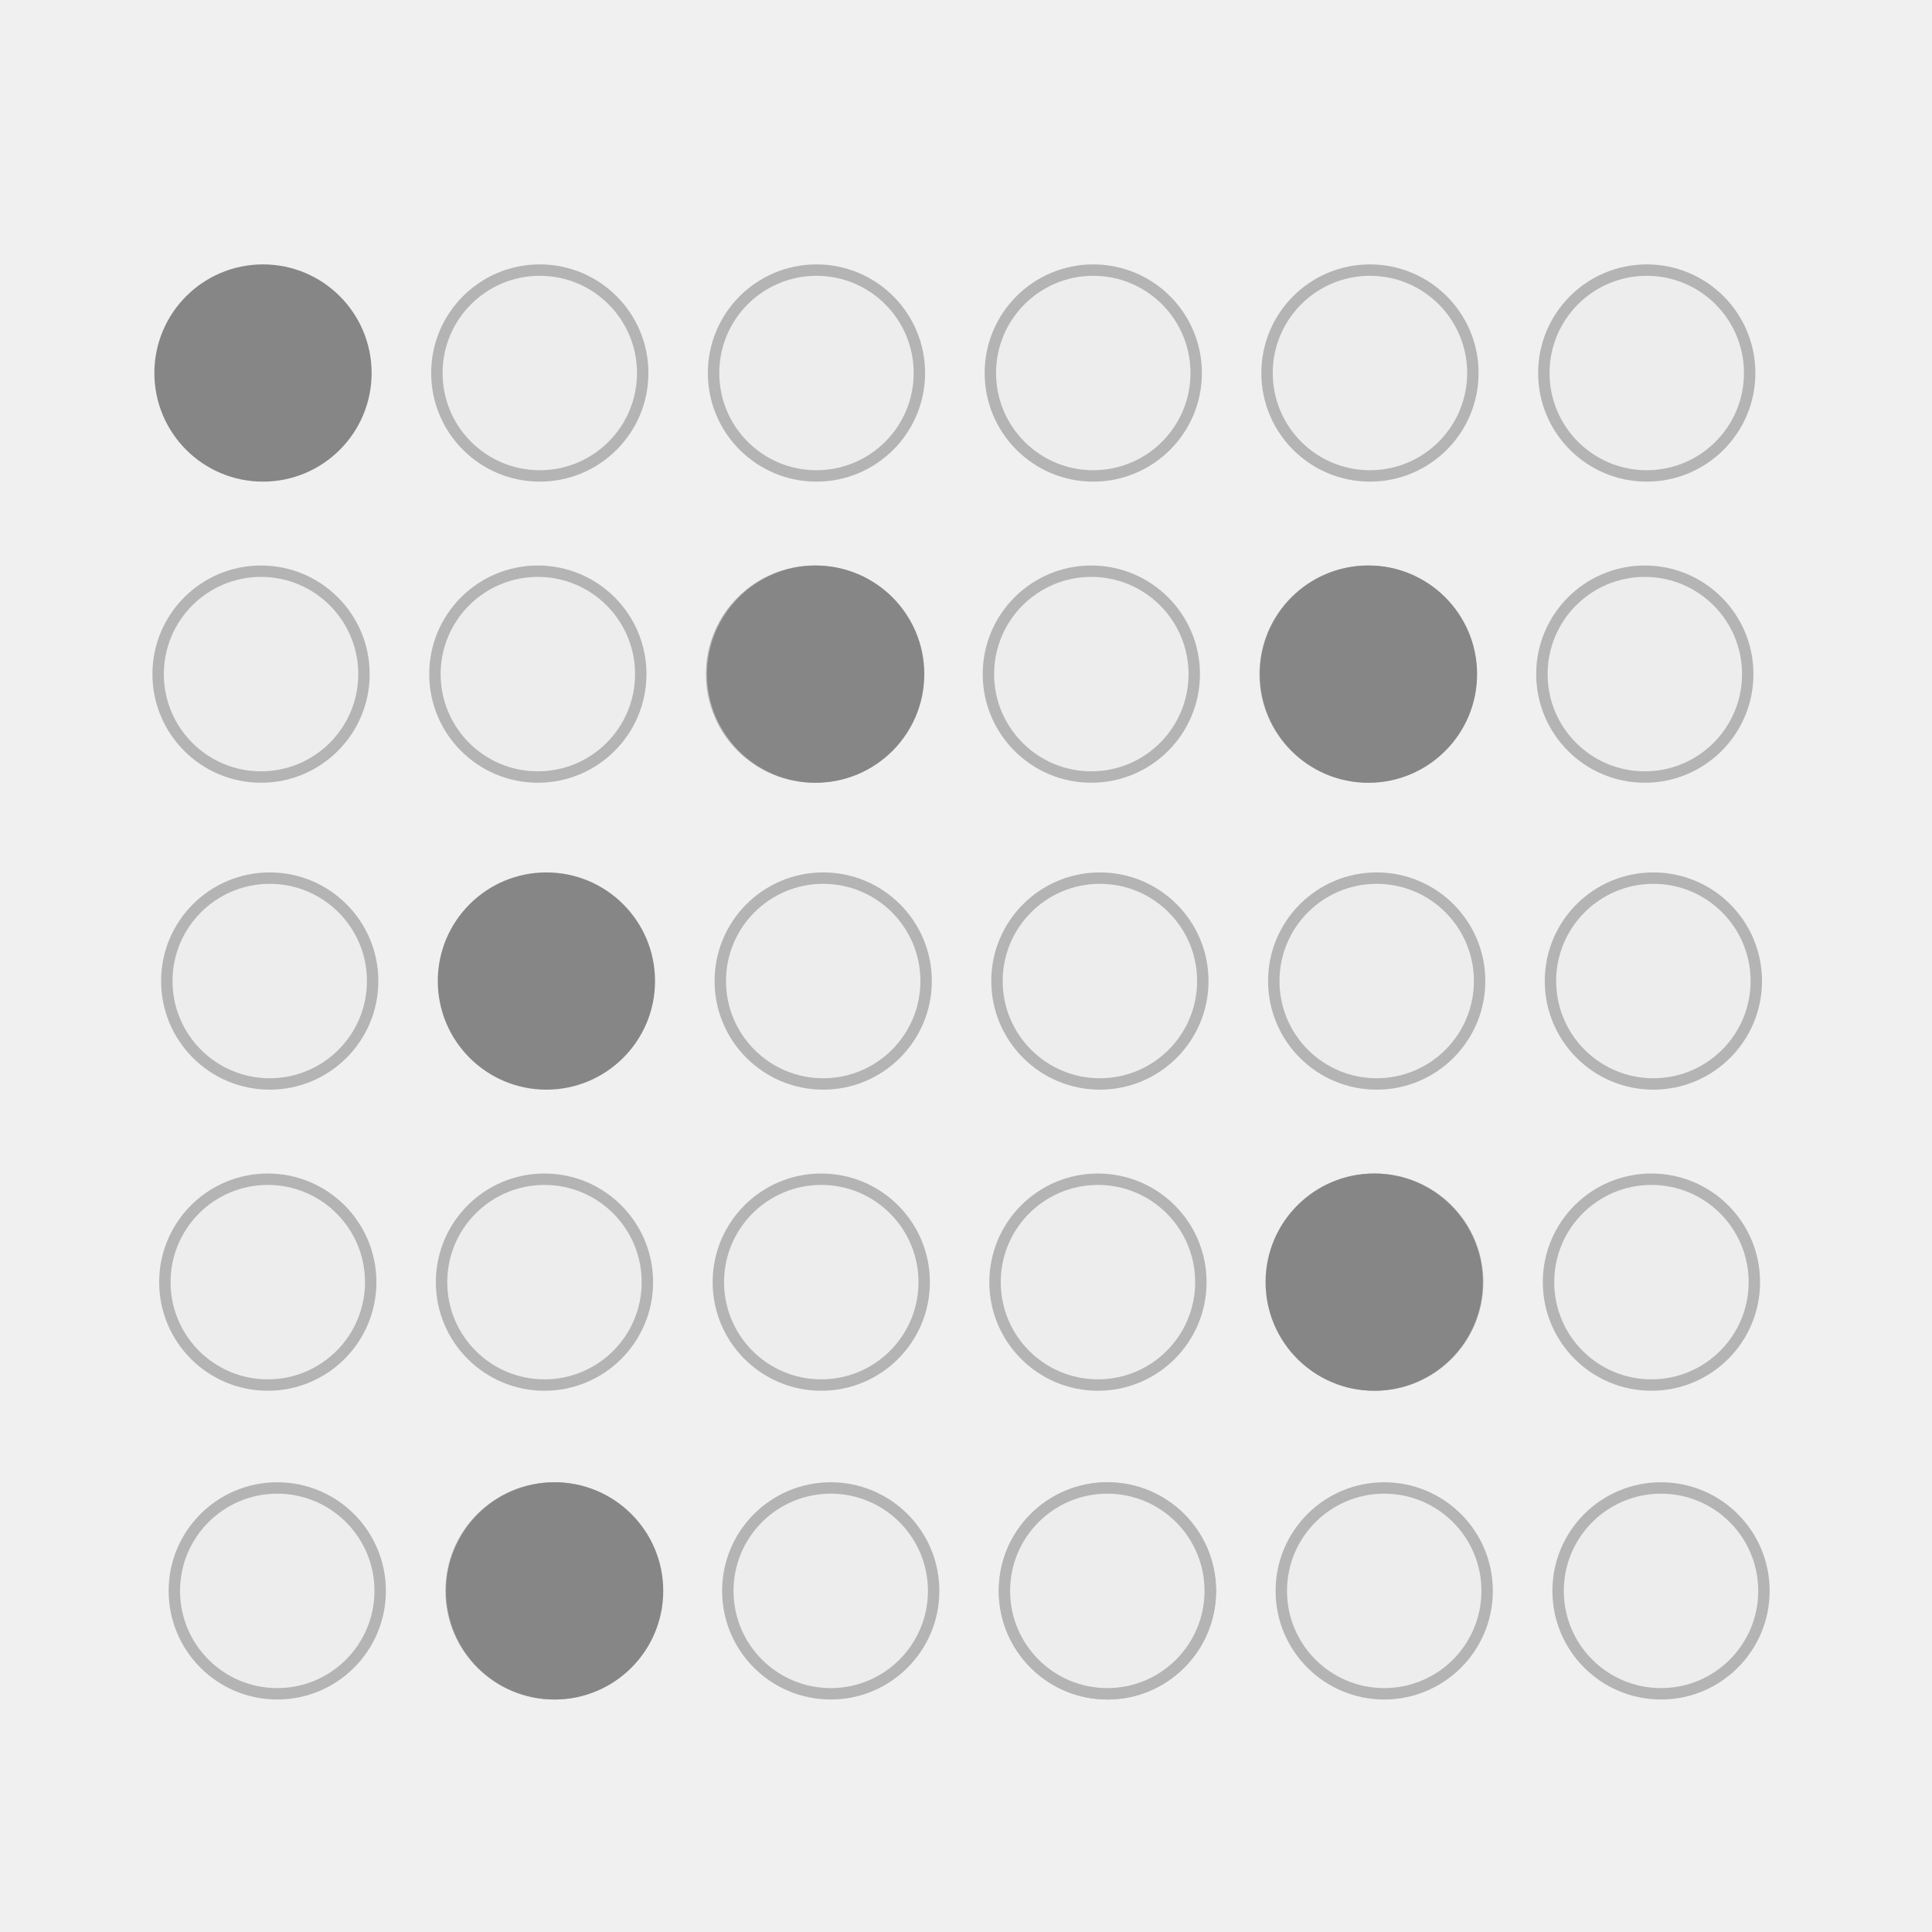
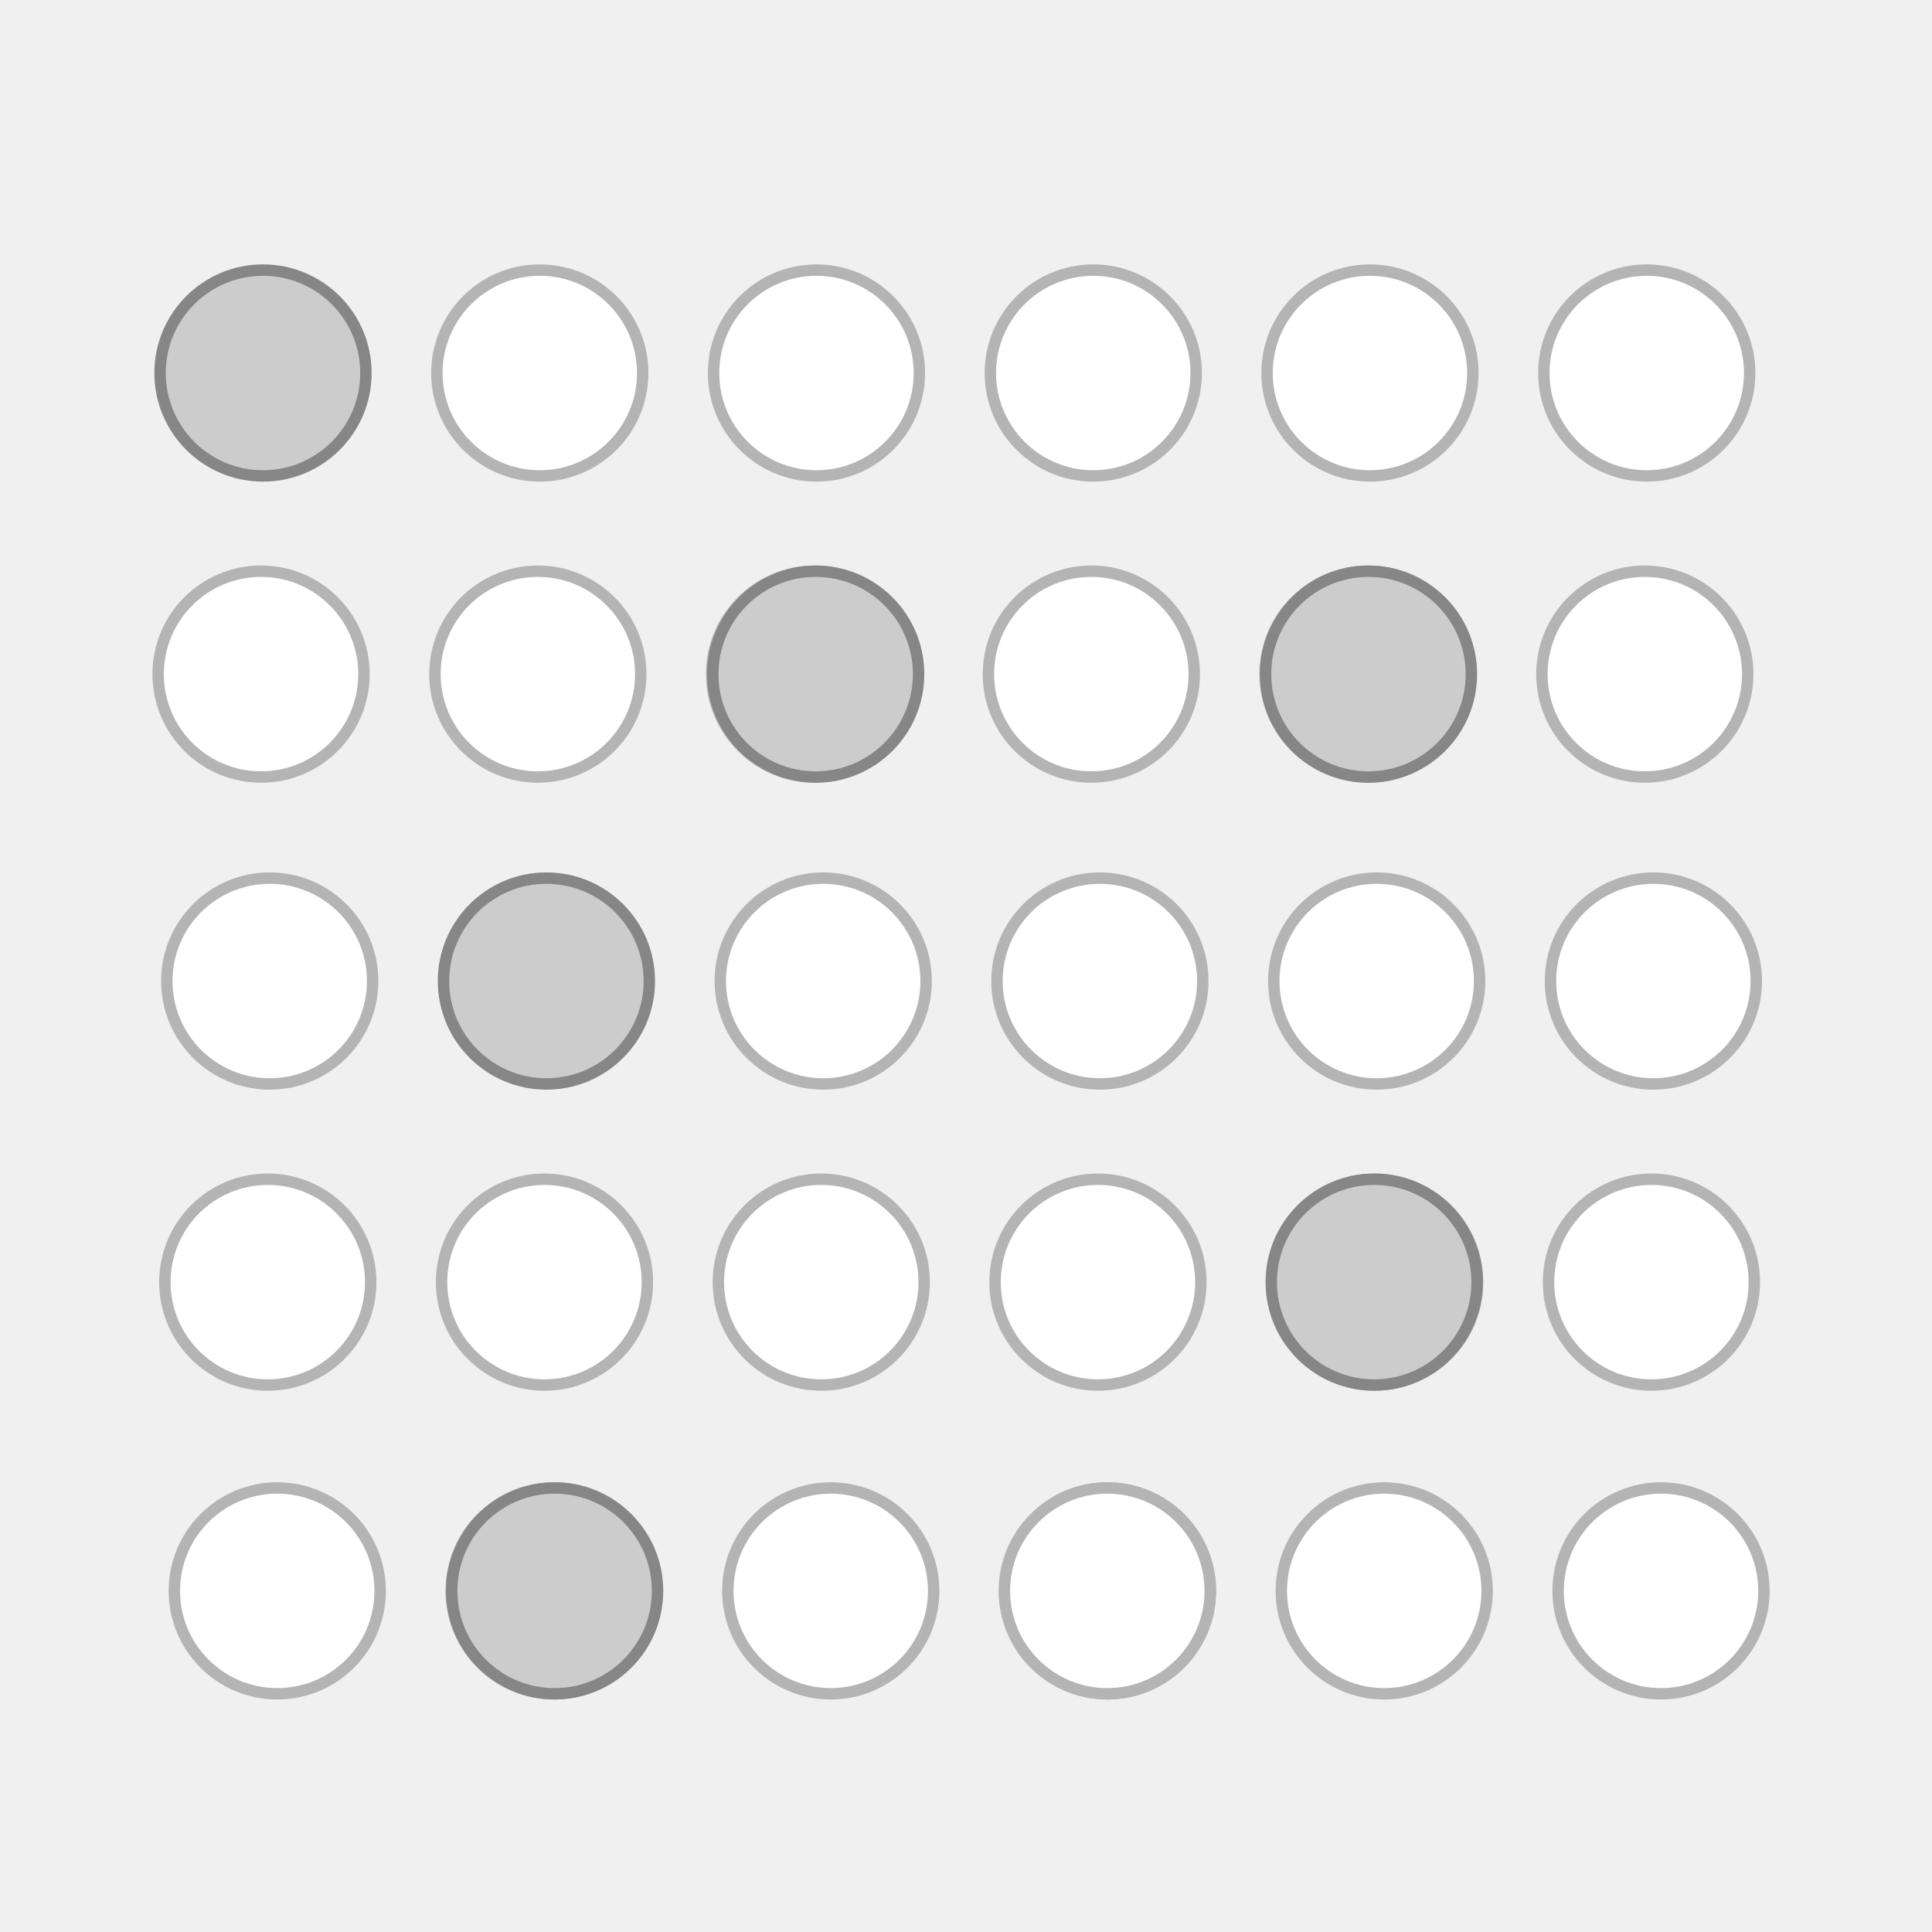
<svg xmlns="http://www.w3.org/2000/svg" width="64" height="64" viewBox="0 0 16.933 16.933" version="1.1" id="svg8">
  <defs id="defs2" />
  <g id="layer1" transform="translate(0,-280.0667)">
-     <circle style="opacity:1;fill:#868686;fill-opacity:1;stroke:#868686;stroke-width:0.1;stroke-linejoin:round;stroke-miterlimit:4;stroke-dasharray:none;stroke-dashoffset:0;stroke-opacity:1" id="path4564" cx="2.305" cy="283.336" r="0.902" />
-     <circle style="opacity:1;fill:#ededed;fill-opacity:1;stroke:#b4b4b4;stroke-width:0.1;stroke-linejoin:round;stroke-miterlimit:4;stroke-dasharray:none;stroke-dashoffset:0;stroke-opacity:1" id="path4564-3" cx="4.731" cy="283.336" r="0.902" />
-     <circle style="opacity:1;fill:#ededed;fill-opacity:1;stroke:#b4b4b4;stroke-width:0.1;stroke-linejoin:round;stroke-miterlimit:4;stroke-dasharray:none;stroke-dashoffset:0;stroke-opacity:1" id="path4564-6" cx="7.156" cy="283.336" r="0.902" />
-     <circle style="opacity:1;fill:#ededed;fill-opacity:1;stroke:#b4b4b4;stroke-width:0.1;stroke-linejoin:round;stroke-miterlimit:4;stroke-dasharray:none;stroke-dashoffset:0;stroke-opacity:1" id="path4564-67" cx="9.582" cy="283.336" r="0.902" />
-     <circle style="opacity:1;fill:#ededed;fill-opacity:1;stroke:#b4b4b4;stroke-width:0.1;stroke-linejoin:round;stroke-miterlimit:4;stroke-dasharray:none;stroke-dashoffset:0;stroke-opacity:1" id="path4564-2" cx="12.007" cy="283.336" r="0.902" />
-     <circle style="opacity:1;fill:#ededed;fill-opacity:1;stroke:#b4b4b4;stroke-width:0.1;stroke-linejoin:round;stroke-miterlimit:4;stroke-dasharray:none;stroke-dashoffset:0;stroke-opacity:1" id="path4564-66" cx="14.433" cy="283.336" r="0.902" />
-     <circle style="opacity:1;fill:#ededed;fill-opacity:1;stroke:#b4b4b4;stroke-width:0.1;stroke-linejoin:round;stroke-miterlimit:4;stroke-dasharray:none;stroke-dashoffset:0;stroke-opacity:1" id="path4564-32" cx="2.288" cy="285.975" r="0.902" />
-     <circle style="opacity:1;fill:#ededed;fill-opacity:1;stroke:#b4b4b4;stroke-width:0.1;stroke-linejoin:round;stroke-miterlimit:4;stroke-dasharray:none;stroke-dashoffset:0;stroke-opacity:1" id="path4564-3-3" cx="4.714" cy="285.975" r="0.902" />
+     <circle style="opacity:1;fill:#cccccc;fill-opacity:1;stroke:#868686;stroke-width:0.1;stroke-linejoin:round;stroke-miterlimit:4;stroke-dasharray:none;stroke-dashoffset:0;stroke-opacity:1" id="path4564" cx="2.305" cy="283.336" r="0.902" />
+     <circle style="opacity:1;fill:#ffffff;fill-opacity:1;stroke:#b4b4b4;stroke-width:0.1;stroke-linejoin:round;stroke-miterlimit:4;stroke-dasharray:none;stroke-dashoffset:0;stroke-opacity:1" id="path4564-3" cx="4.731" cy="283.336" r="0.902" />
+     <circle style="opacity:1;fill:#ffffff;fill-opacity:1;stroke:#b4b4b4;stroke-width:0.1;stroke-linejoin:round;stroke-miterlimit:4;stroke-dasharray:none;stroke-dashoffset:0;stroke-opacity:1" id="path4564-6" cx="7.156" cy="283.336" r="0.902" />
+     <circle style="opacity:1;fill:#ffffff;fill-opacity:1;stroke:#b4b4b4;stroke-width:0.1;stroke-linejoin:round;stroke-miterlimit:4;stroke-dasharray:none;stroke-dashoffset:0;stroke-opacity:1" id="path4564-67" cx="9.582" cy="283.336" r="0.902" />
+     <circle style="opacity:1;fill:#ffffff;fill-opacity:1;stroke:#b4b4b4;stroke-width:0.1;stroke-linejoin:round;stroke-miterlimit:4;stroke-dasharray:none;stroke-dashoffset:0;stroke-opacity:1" id="path4564-2" cx="12.007" cy="283.336" r="0.902" />
+     <circle style="opacity:1;fill:#ffffff;fill-opacity:1;stroke:#b4b4b4;stroke-width:0.1;stroke-linejoin:round;stroke-miterlimit:4;stroke-dasharray:none;stroke-dashoffset:0;stroke-opacity:1" id="path4564-66" cx="14.433" cy="283.336" r="0.902" />
+     <circle style="opacity:1;fill:#ffffff;fill-opacity:1;stroke:#b4b4b4;stroke-width:0.1;stroke-linejoin:round;stroke-miterlimit:4;stroke-dasharray:none;stroke-dashoffset:0;stroke-opacity:1" id="path4564-32" cx="2.288" cy="285.975" r="0.902" />
+     <circle style="opacity:1;fill:#ffffff;fill-opacity:1;stroke:#b4b4b4;stroke-width:0.1;stroke-linejoin:round;stroke-miterlimit:4;stroke-dasharray:none;stroke-dashoffset:0;stroke-opacity:1" id="path4564-3-3" cx="4.714" cy="285.975" r="0.902" />
    <circle style="opacity:1;fill:#ededed;fill-opacity:1;stroke:#b4b4b4;stroke-width:0.1;stroke-linejoin:round;stroke-miterlimit:4;stroke-dasharray:none;stroke-dashoffset:0;stroke-opacity:1" id="path4564-6-9" cx="7.139" cy="285.975" r="0.902" />
-     <circle style="opacity:1;fill:#ededed;fill-opacity:1;stroke:#b4b4b4;stroke-width:0.1;stroke-linejoin:round;stroke-miterlimit:4;stroke-dasharray:none;stroke-dashoffset:0;stroke-opacity:1" id="path4564-67-5" cx="9.565" cy="285.975" r="0.902" />
+     <circle style="opacity:1;fill:#ffffff;fill-opacity:1;stroke:#b4b4b4;stroke-width:0.1;stroke-linejoin:round;stroke-miterlimit:4;stroke-dasharray:none;stroke-dashoffset:0;stroke-opacity:1" id="path4564-67-5" cx="9.565" cy="285.975" r="0.902" />
    <circle style="opacity:1;fill:#ededed;fill-opacity:1;stroke:#b4b4b4;stroke-width:0.1;stroke-linejoin:round;stroke-miterlimit:4;stroke-dasharray:none;stroke-dashoffset:0;stroke-opacity:1" id="path4564-2-7" cx="11.99" cy="285.975" r="0.902" />
-     <circle style="opacity:1;fill:#ededed;fill-opacity:1;stroke:#b4b4b4;stroke-width:0.1;stroke-linejoin:round;stroke-miterlimit:4;stroke-dasharray:none;stroke-dashoffset:0;stroke-opacity:1" id="path4564-66-0" cx="14.416" cy="285.975" r="0.902" />
-     <circle style="opacity:1;fill:#ededed;fill-opacity:1;stroke:#b4b4b4;stroke-width:0.1;stroke-linejoin:round;stroke-miterlimit:4;stroke-dasharray:none;stroke-dashoffset:0;stroke-opacity:1" id="path4564-8" cx="2.364" cy="288.665" r="0.902" />
-     <circle style="opacity:1;fill:#868686;fill-opacity:1;stroke:#868686;stroke-width:0.1;stroke-linejoin:round;stroke-miterlimit:4;stroke-dasharray:none;stroke-dashoffset:0;stroke-opacity:1" id="path4564-3-2" cx="4.789" cy="288.665" r="0.902" />
-     <circle style="opacity:1;fill:#ededed;fill-opacity:1;stroke:#b4b4b4;stroke-width:0.1;stroke-linejoin:round;stroke-miterlimit:4;stroke-dasharray:none;stroke-dashoffset:0;stroke-opacity:1" id="path4564-6-2" cx="7.215" cy="288.665" r="0.902" />
-     <circle style="opacity:1;fill:#ededed;fill-opacity:1;stroke:#b4b4b4;stroke-width:0.1;stroke-linejoin:round;stroke-miterlimit:4;stroke-dasharray:none;stroke-dashoffset:0;stroke-opacity:1" id="path4564-67-7" cx="9.64" cy="288.665" r="0.902" />
-     <circle style="opacity:1;fill:#ededed;fill-opacity:1;stroke:#b4b4b4;stroke-width:0.1;stroke-linejoin:round;stroke-miterlimit:4;stroke-dasharray:none;stroke-dashoffset:0;stroke-opacity:1" id="path4564-2-4" cx="12.066" cy="288.665" r="0.902" />
-     <circle style="opacity:1;fill:#ededed;fill-opacity:1;stroke:#b4b4b4;stroke-width:0.1;stroke-linejoin:round;stroke-miterlimit:4;stroke-dasharray:none;stroke-dashoffset:0;stroke-opacity:1" id="path4564-66-04" cx="14.491" cy="288.665" r="0.902" />
-     <circle style="opacity:1;fill:#ededed;fill-opacity:1;stroke:#b4b4b4;stroke-width:0.1;stroke-linejoin:round;stroke-miterlimit:4;stroke-dasharray:none;stroke-dashoffset:0;stroke-opacity:1" id="path4564-32-7" cx="2.347" cy="291.304" r="0.902" />
-     <circle style="opacity:1;fill:#ededed;fill-opacity:1;stroke:#b4b4b4;stroke-width:0.1;stroke-linejoin:round;stroke-miterlimit:4;stroke-dasharray:none;stroke-dashoffset:0;stroke-opacity:1" id="path4564-3-3-4" cx="4.772" cy="291.304" r="0.902" />
-     <circle style="opacity:1;fill:#ededed;fill-opacity:1;stroke:#b4b4b4;stroke-width:0.1;stroke-linejoin:round;stroke-miterlimit:4;stroke-dasharray:none;stroke-dashoffset:0;stroke-opacity:1" id="path4564-6-9-9" cx="7.198" cy="291.304" r="0.902" />
-     <circle style="opacity:1;fill:#ededed;fill-opacity:1;stroke:#b4b4b4;stroke-width:0.1;stroke-linejoin:round;stroke-miterlimit:4;stroke-dasharray:none;stroke-dashoffset:0;stroke-opacity:1" id="path4564-67-5-5" cx="9.623" cy="291.304" r="0.902" />
+     <circle style="opacity:1;fill:#ffffff;fill-opacity:1;stroke:#b4b4b4;stroke-width:0.1;stroke-linejoin:round;stroke-miterlimit:4;stroke-dasharray:none;stroke-dashoffset:0;stroke-opacity:1" id="path4564-66-0" cx="14.416" cy="285.975" r="0.902" />
+     <circle style="opacity:1;fill:#ffffff;fill-opacity:1;stroke:#b4b4b4;stroke-width:0.1;stroke-linejoin:round;stroke-miterlimit:4;stroke-dasharray:none;stroke-dashoffset:0;stroke-opacity:1" id="path4564-8" cx="2.364" cy="288.665" r="0.902" />
+     <circle style="opacity:1;fill:#cccccc;fill-opacity:1;stroke:#868686;stroke-width:0.1;stroke-linejoin:round;stroke-miterlimit:4;stroke-dasharray:none;stroke-dashoffset:0;stroke-opacity:1" id="path4564-3-2" cx="4.789" cy="288.665" r="0.902" />
+     <circle style="opacity:1;fill:#ffffff;fill-opacity:1;stroke:#b4b4b4;stroke-width:0.1;stroke-linejoin:round;stroke-miterlimit:4;stroke-dasharray:none;stroke-dashoffset:0;stroke-opacity:1" id="path4564-6-2" cx="7.215" cy="288.665" r="0.902" />
+     <circle style="opacity:1;fill:#ffffff;fill-opacity:1;stroke:#b4b4b4;stroke-width:0.1;stroke-linejoin:round;stroke-miterlimit:4;stroke-dasharray:none;stroke-dashoffset:0;stroke-opacity:1" id="path4564-67-7" cx="9.64" cy="288.665" r="0.902" />
+     <circle style="opacity:1;fill:#ffffff;fill-opacity:1;stroke:#b4b4b4;stroke-width:0.1;stroke-linejoin:round;stroke-miterlimit:4;stroke-dasharray:none;stroke-dashoffset:0;stroke-opacity:1" id="path4564-2-4" cx="12.066" cy="288.665" r="0.902" />
+     <circle style="opacity:1;fill:#ffffff;fill-opacity:1;stroke:#b4b4b4;stroke-width:0.1;stroke-linejoin:round;stroke-miterlimit:4;stroke-dasharray:none;stroke-dashoffset:0;stroke-opacity:1" id="path4564-66-04" cx="14.491" cy="288.665" r="0.902" />
+     <circle style="opacity:1;fill:#ffffff;fill-opacity:1;stroke:#b4b4b4;stroke-width:0.1;stroke-linejoin:round;stroke-miterlimit:4;stroke-dasharray:none;stroke-dashoffset:0;stroke-opacity:1" id="path4564-32-7" cx="2.347" cy="291.304" r="0.902" />
+     <circle style="opacity:1;fill:#ffffff;fill-opacity:1;stroke:#b4b4b4;stroke-width:0.1;stroke-linejoin:round;stroke-miterlimit:4;stroke-dasharray:none;stroke-dashoffset:0;stroke-opacity:1" id="path4564-3-3-4" cx="4.772" cy="291.304" r="0.902" />
+     <circle style="opacity:1;fill:#ffffff;fill-opacity:1;stroke:#b4b4b4;stroke-width:0.1;stroke-linejoin:round;stroke-miterlimit:4;stroke-dasharray:none;stroke-dashoffset:0;stroke-opacity:1" id="path4564-6-9-9" cx="7.198" cy="291.304" r="0.902" />
+     <circle style="opacity:1;fill:#ffffff;fill-opacity:1;stroke:#b4b4b4;stroke-width:0.1;stroke-linejoin:round;stroke-miterlimit:4;stroke-dasharray:none;stroke-dashoffset:0;stroke-opacity:1" id="path4564-67-5-5" cx="9.623" cy="291.304" r="0.902" />
    <circle style="opacity:1;fill:#ededed;fill-opacity:1;stroke:#b4b4b4;stroke-width:0.1;stroke-linejoin:round;stroke-miterlimit:4;stroke-dasharray:none;stroke-dashoffset:0;stroke-opacity:1" id="path4564-2-7-5" cx="12.049" cy="291.304" r="0.902" />
-     <circle style="opacity:1;fill:#ededed;fill-opacity:1;stroke:#b4b4b4;stroke-width:0.1;stroke-linejoin:round;stroke-miterlimit:4;stroke-dasharray:none;stroke-dashoffset:0;stroke-opacity:1" id="path4564-66-0-5" cx="14.474" cy="291.304" r="0.902" />
-     <circle style="opacity:1;fill:#ededed;fill-opacity:1;stroke:#b4b4b4;stroke-width:0.1;stroke-linejoin:round;stroke-miterlimit:4;stroke-dasharray:none;stroke-dashoffset:0;stroke-opacity:1" id="path4564-0" cx="2.43" cy="294.01" r="0.902" />
+     <circle style="opacity:1;fill:#ffffff;fill-opacity:1;stroke:#b4b4b4;stroke-width:0.1;stroke-linejoin:round;stroke-miterlimit:4;stroke-dasharray:none;stroke-dashoffset:0;stroke-opacity:1" id="path4564-66-0-5" cx="14.474" cy="291.304" r="0.902" />
+     <circle style="opacity:1;fill:#ffffff;fill-opacity:1;stroke:#b4b4b4;stroke-width:0.1;stroke-linejoin:round;stroke-miterlimit:4;stroke-dasharray:none;stroke-dashoffset:0;stroke-opacity:1" id="path4564-0" cx="2.43" cy="294.01" r="0.902" />
    <circle style="opacity:1;fill:#ededed;fill-opacity:1;stroke:#b4b4b4;stroke-width:0.1;stroke-linejoin:round;stroke-miterlimit:4;stroke-dasharray:none;stroke-dashoffset:0;stroke-opacity:1" id="path4564-3-8" cx="4.856" cy="294.01" r="0.902" />
-     <circle style="opacity:1;fill:#ededed;fill-opacity:1;stroke:#b4b4b4;stroke-width:0.1;stroke-linejoin:round;stroke-miterlimit:4;stroke-dasharray:none;stroke-dashoffset:0;stroke-opacity:1" id="path4564-6-27" cx="7.281" cy="294.01" r="0.902" />
+     <circle style="opacity:1;fill:#ffffff;fill-opacity:1;stroke:#b4b4b4;stroke-width:0.1;stroke-linejoin:round;stroke-miterlimit:4;stroke-dasharray:none;stroke-dashoffset:0;stroke-opacity:1" id="path4564-6-27" cx="7.281" cy="294.01" r="0.902" />
    <circle style="opacity:1;fill:#ededed;fill-opacity:1;stroke:#b4b4b4;stroke-width:0.1;stroke-linejoin:round;stroke-miterlimit:4;stroke-dasharray:none;stroke-dashoffset:0;stroke-opacity:1" id="path4564-67-3" cx="9.707" cy="294.01" r="0.902" />
-     <circle style="opacity:1;fill:#ededed;fill-opacity:1;stroke:#b4b4b4;stroke-width:0.1;stroke-linejoin:round;stroke-miterlimit:4;stroke-dasharray:none;stroke-dashoffset:0;stroke-opacity:1" id="path4564-2-9" cx="12.132" cy="294.01" r="0.902" />
-     <circle style="opacity:1;fill:#ededed;fill-opacity:1;stroke:#b4b4b4;stroke-width:0.1;stroke-linejoin:round;stroke-miterlimit:4;stroke-dasharray:none;stroke-dashoffset:0;stroke-opacity:1" id="path4564-66-7" cx="14.558" cy="294.01" r="0.902" />
-     <circle style="opacity:1;fill:#868686;fill-opacity:1;stroke:#868686;stroke-width:0.1;stroke-linejoin:round;stroke-miterlimit:4;stroke-dasharray:none;stroke-dashoffset:0;stroke-opacity:1" id="path4564-20" cx="7.149" cy="285.975" r="0.902" />
-     <circle style="opacity:1;fill:#868686;fill-opacity:1;stroke:#868686;stroke-width:0.1;stroke-linejoin:round;stroke-miterlimit:4;stroke-dasharray:none;stroke-dashoffset:0;stroke-opacity:1" id="path4564-20-2" cx="4.861" cy="294.01" r="0.902" />
-     <circle style="opacity:1;fill:#868686;fill-opacity:1;stroke:#868686;stroke-width:0.1;stroke-linejoin:round;stroke-miterlimit:4;stroke-dasharray:none;stroke-dashoffset:0;stroke-opacity:1" id="path4564-20-6" cx="12.044" cy="291.304" r="0.902" />
-     <circle style="opacity:1;fill:#868686;fill-opacity:1;stroke:#868686;stroke-width:0.1;stroke-linejoin:round;stroke-miterlimit:4;stroke-dasharray:none;stroke-dashoffset:0;stroke-opacity:1" id="path4564-3-2-4" cx="11.994" cy="285.975" r="0.902" />
-     <circle style="opacity:1;fill:#ededed;fill-opacity:1;stroke:#b4b4b4;stroke-width:0.1;stroke-linejoin:round;stroke-miterlimit:4;stroke-dasharray:none;stroke-dashoffset:0;stroke-opacity:1" id="path4564-3-2-4-6" cx="9.705" cy="294.01" r="0.902" />
+     <circle style="opacity:1;fill:#ffffff;fill-opacity:1;stroke:#b4b4b4;stroke-width:0.1;stroke-linejoin:round;stroke-miterlimit:4;stroke-dasharray:none;stroke-dashoffset:0;stroke-opacity:1" id="path4564-2-9" cx="12.132" cy="294.01" r="0.902" />
+     <circle style="opacity:1;fill:#ffffff;fill-opacity:1;stroke:#b4b4b4;stroke-width:0.1;stroke-linejoin:round;stroke-miterlimit:4;stroke-dasharray:none;stroke-dashoffset:0;stroke-opacity:1" id="path4564-66-7" cx="14.558" cy="294.01" r="0.902" />
+     <circle style="opacity:1;fill:#cccccc;fill-opacity:1;stroke:#868686;stroke-width:0.1;stroke-linejoin:round;stroke-miterlimit:4;stroke-dasharray:none;stroke-dashoffset:0;stroke-opacity:1" id="path4564-20" cx="7.149" cy="285.975" r="0.902" />
+     <circle style="opacity:1;fill:#cccccc;fill-opacity:1;stroke:#868686;stroke-width:0.1;stroke-linejoin:round;stroke-miterlimit:4;stroke-dasharray:none;stroke-dashoffset:0;stroke-opacity:1" id="path4564-20-2" cx="4.861" cy="294.01" r="0.902" />
+     <circle style="opacity:1;fill:#cccccc;fill-opacity:1;stroke:#868686;stroke-width:0.1;stroke-linejoin:round;stroke-miterlimit:4;stroke-dasharray:none;stroke-dashoffset:0;stroke-opacity:1" id="path4564-20-6" cx="12.044" cy="291.304" r="0.902" />
+     <circle style="opacity:1;fill:#cccccc;fill-opacity:1;stroke:#868686;stroke-width:0.1;stroke-linejoin:round;stroke-miterlimit:4;stroke-dasharray:none;stroke-dashoffset:0;stroke-opacity:1" id="path4564-3-2-4" cx="11.994" cy="285.975" r="0.902" />
+     <circle style="opacity:1;fill:#ffffff;fill-opacity:1;stroke:#b4b4b4;stroke-width:0.1;stroke-linejoin:round;stroke-miterlimit:4;stroke-dasharray:none;stroke-dashoffset:0;stroke-opacity:1" id="path4564-3-2-4-6" cx="9.705" cy="294.01" r="0.902" />
  </g>
</svg>
